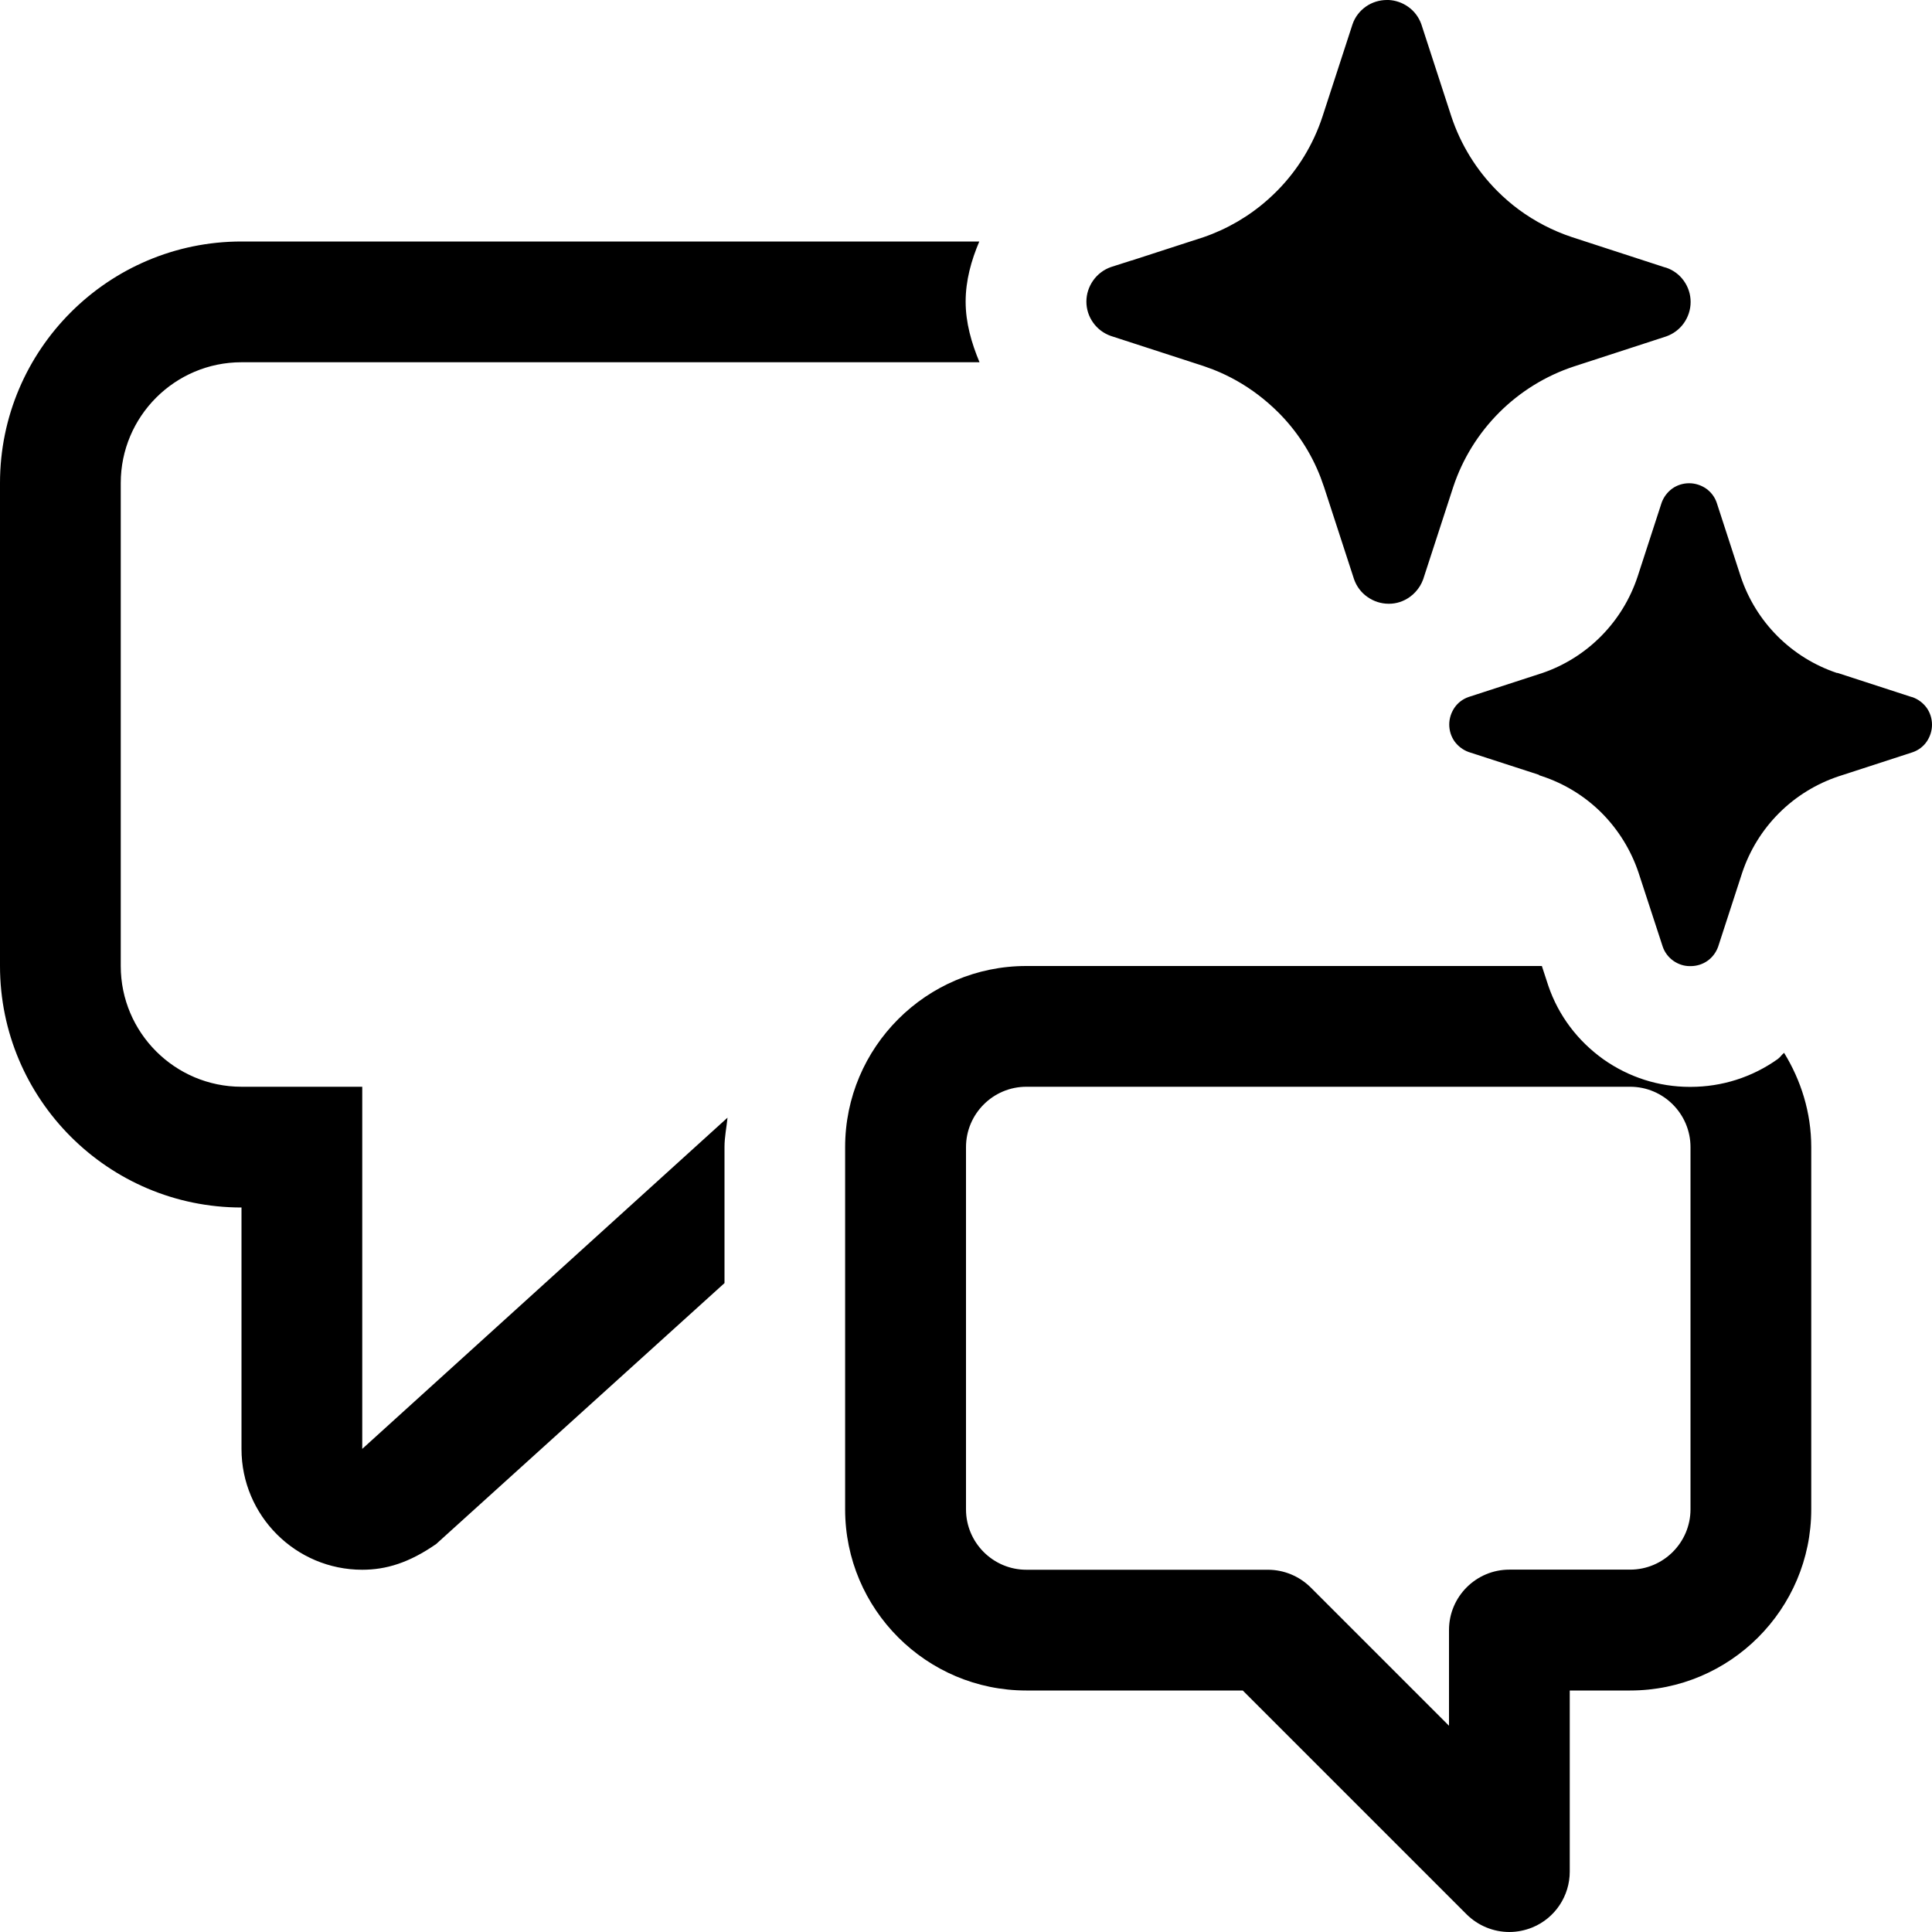
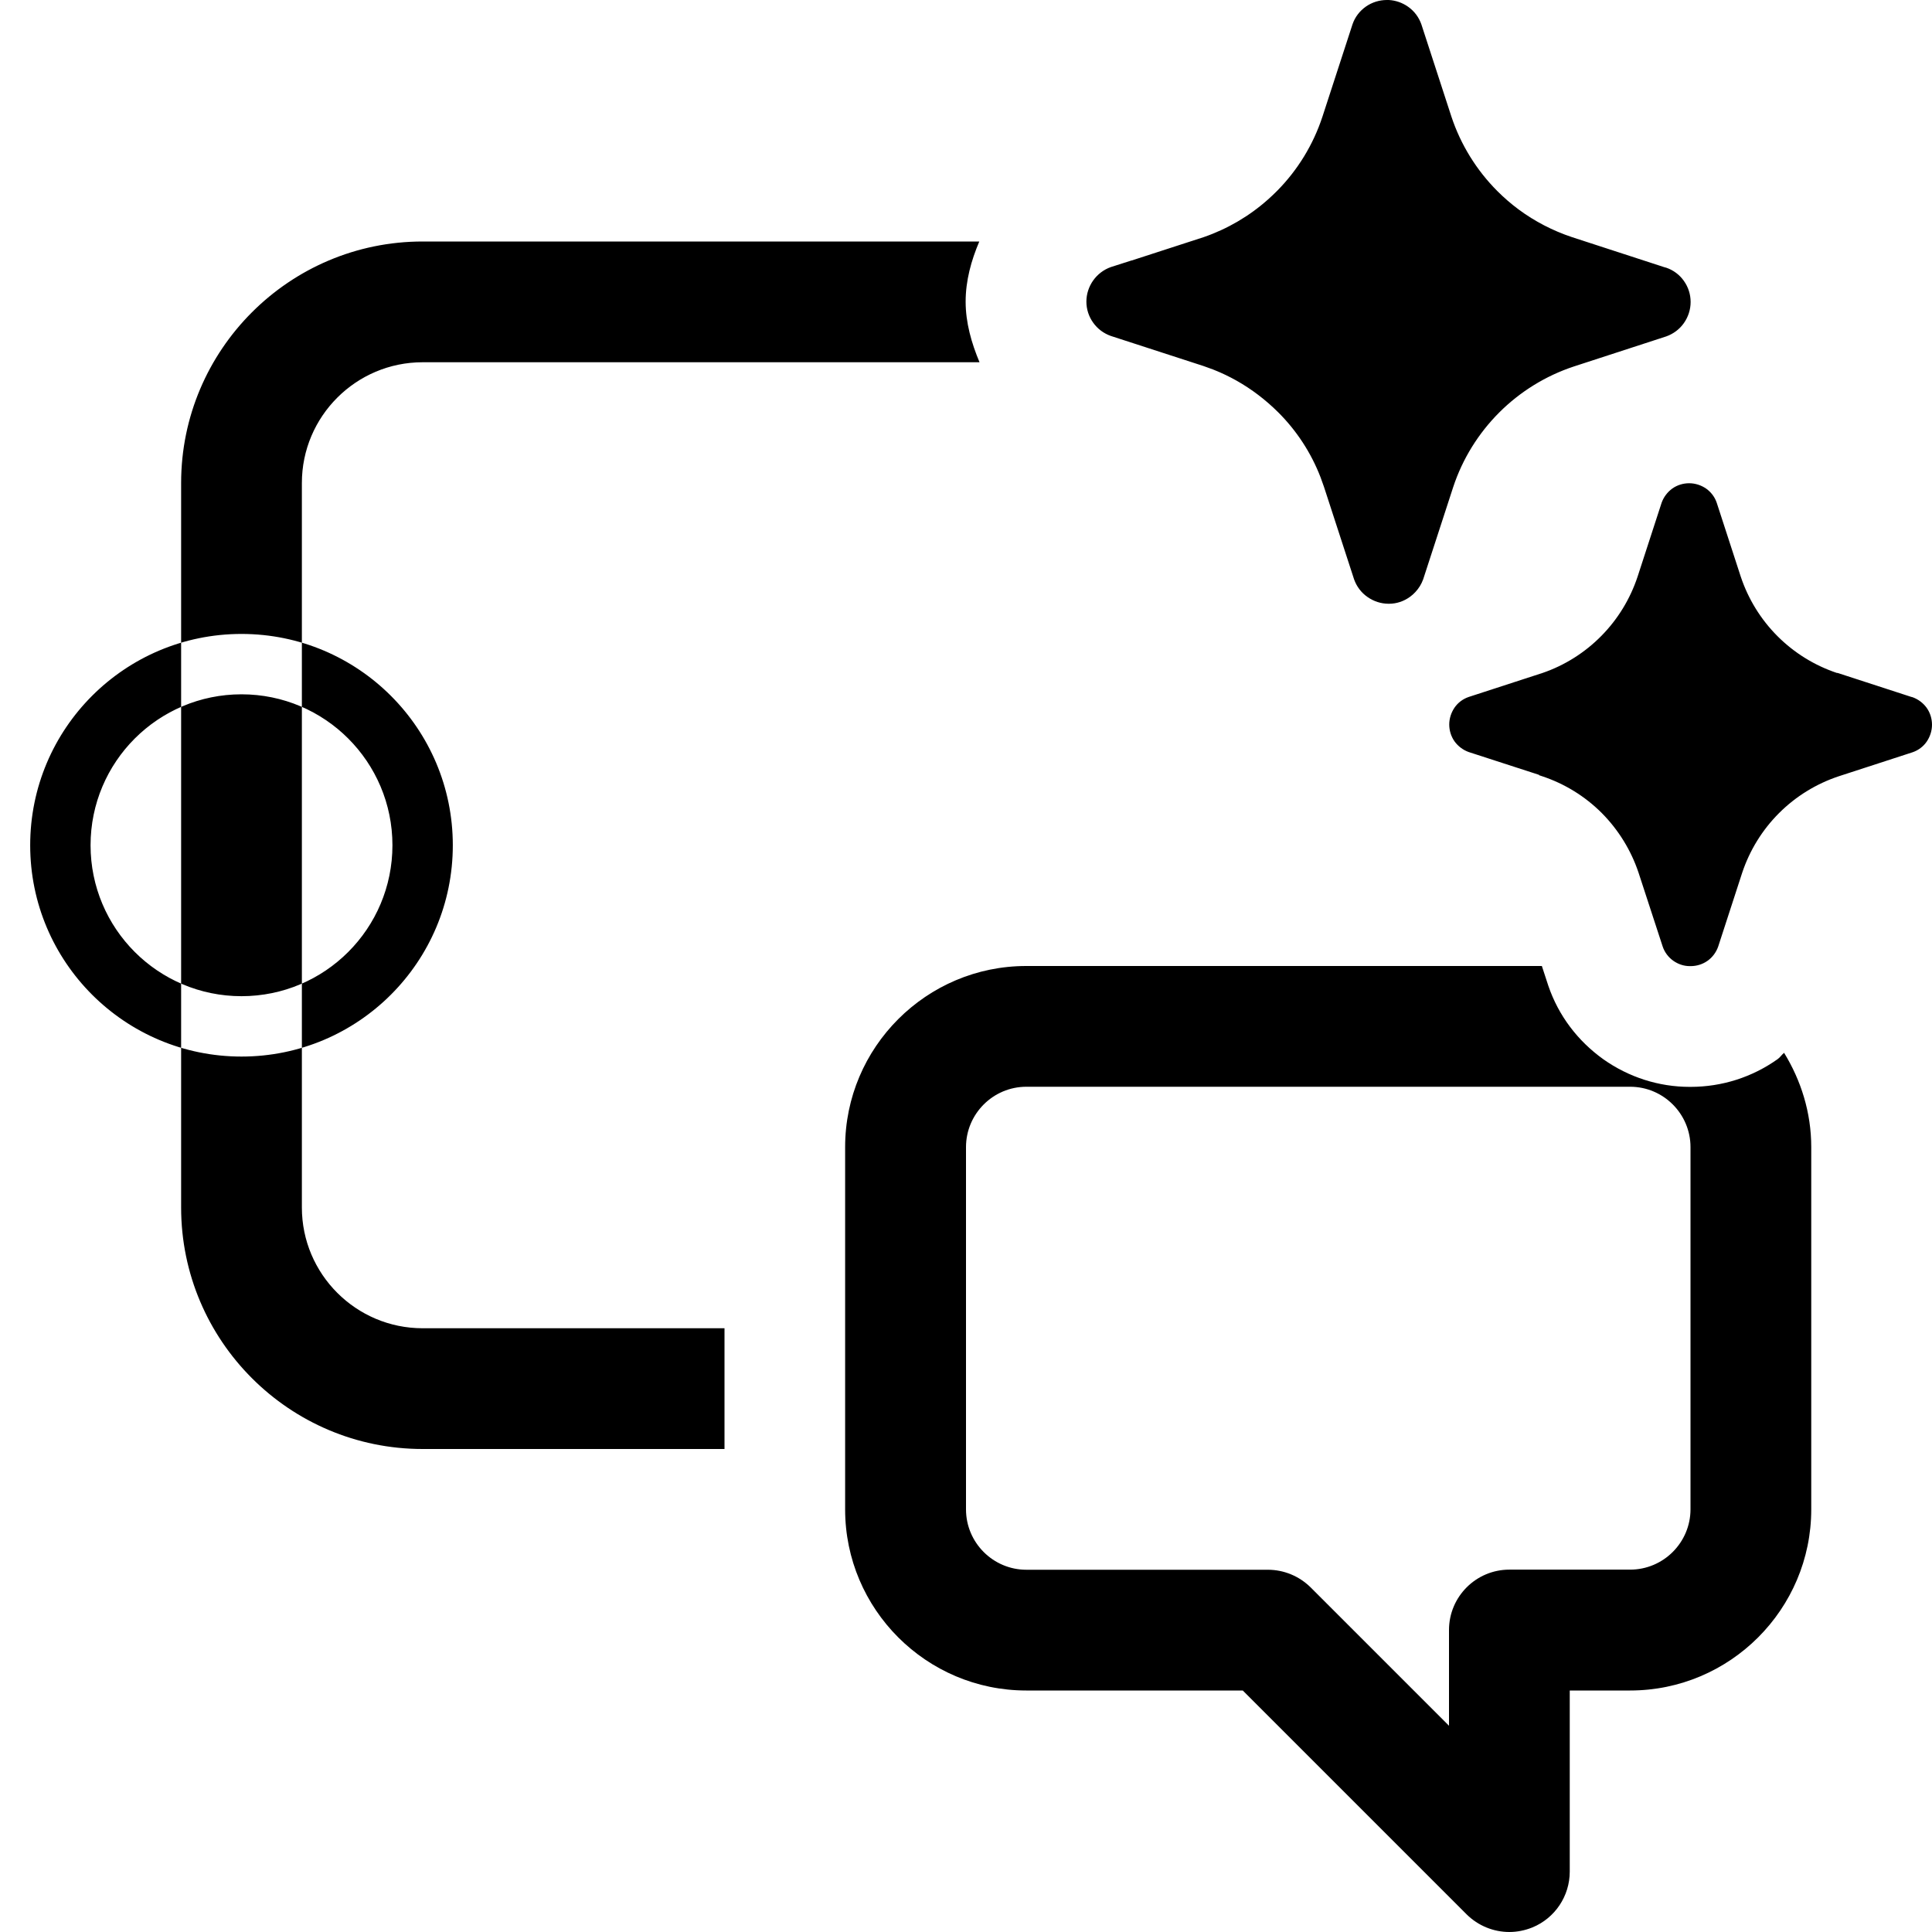
<svg xmlns="http://www.w3.org/2000/svg" width="16" height="16" viewBox="0 0 16 16" fill="currentColor">
-   <path d="M9.053 2.672C9.017 2.622 8.997 2.561 8.997 2.498C8.997 2.435 9.017 2.374 9.053 2.323C9.089 2.272 9.14 2.233 9.199 2.212L9.371 2.157H9.373L9.968 1.964C10.165 1.896 10.346 1.79 10.501 1.652C10.527 1.629 10.552 1.605 10.577 1.58C10.748 1.407 10.876 1.197 10.952 0.966L11.201 0.201C11.221 0.142 11.26 0.091 11.311 0.055C11.362 0.019 11.423 0 11.486 0H11.501C11.558 0.003 11.613 0.022 11.66 0.055C11.712 0.091 11.75 0.142 11.771 0.201L12.02 0.966C12.097 1.198 12.228 1.41 12.401 1.583C12.456 1.638 12.515 1.689 12.577 1.735C12.711 1.834 12.86 1.911 13.019 1.964L13.784 2.213L13.799 2.217C13.858 2.237 13.909 2.275 13.945 2.326C13.982 2.378 14.001 2.438 14.001 2.501C14.001 2.564 13.981 2.625 13.945 2.676C13.909 2.727 13.858 2.765 13.799 2.786L13.034 3.035C12.801 3.112 12.589 3.243 12.416 3.416C12.243 3.589 12.112 3.8 12.035 4.033L11.786 4.798C11.779 4.817 11.77 4.836 11.759 4.854C11.737 4.889 11.709 4.92 11.675 4.944C11.625 4.98 11.565 5 11.504 5H11.5C11.437 5 11.376 4.98 11.325 4.944C11.273 4.908 11.235 4.857 11.214 4.798L10.965 4.033C10.956 4.006 10.946 3.979 10.936 3.952C10.858 3.75 10.738 3.566 10.584 3.413C10.481 3.311 10.366 3.223 10.24 3.152C10.181 3.119 10.119 3.089 10.056 3.064C10.054 3.064 10.049 3.061 10.049 3.061L9.966 3.031L9.199 2.782C9.14 2.761 9.089 2.723 9.053 2.672ZM14.775 8.719C14.915 8.947 15 9.213 15 9.5V12.5C15 13.327 14.327 14 13.5 14H13V15.5C13 15.702 12.878 15.885 12.691 15.962C12.629 15.987 12.564 16 12.5 16C12.37 16 12.242 15.949 12.146 15.854L10.292 14H8.499C7.672 14 6.999 13.327 6.999 12.5V9.5C6.999 8.673 7.672 8 8.499 8H12.769L12.823 8.165C12.907 8.41 13.064 8.619 13.279 8.773C13.489 8.921 13.737 9.001 13.993 9.001H14C14.261 9.001 14.511 8.921 14.722 8.771C14.742 8.757 14.755 8.735 14.774 8.72L14.775 8.719ZM14 9.5C14 9.225 13.776 9 13.5 9H8.5C8.224 9 8 9.225 8 9.5V12.5C8 12.775 8.224 13 8.5 13H10.5C10.633 13 10.76 13.053 10.854 13.146L12 14.292V13.499C12 13.223 12.224 12.999 12.5 12.999H13.5C13.776 12.999 14 12.774 14 12.499V9.499V9.5ZM3 9H2C1.449 9 1 8.552 1 8V4C1 3.448 1.449 3 2 3H8.112C8.045 2.84 7.997 2.672 7.997 2.498C7.997 2.324 8.043 2.158 8.11 2H2C0.897 2 0 2.897 0 4V8C0 9.103 0.897 10 2 10V12C2 12.552 2.449 13 3 13C3.198 13 3.389 12.942 3.612 12.787L6 10.626V9.499C6 9.416 6.017 9.337 6.025 9.256L3 11.999V8.999V9ZM15.956 5.862C15.927 5.822 15.886 5.791 15.839 5.774L15.827 5.771L15.215 5.572V5.574C15.029 5.512 14.86 5.408 14.721 5.269C14.582 5.13 14.478 4.961 14.416 4.775L14.217 4.163C14.201 4.116 14.17 4.075 14.129 4.046C14.088 4.018 14.039 4.002 13.989 4.002C13.939 4.002 13.89 4.017 13.849 4.046C13.809 4.075 13.778 4.116 13.761 4.163L13.562 4.775C13.501 4.959 13.399 5.127 13.262 5.266C13.126 5.404 12.959 5.51 12.775 5.573L12.163 5.772C12.116 5.788 12.074 5.819 12.046 5.86C12.018 5.901 12.002 5.95 12.002 6C12.002 6.05 12.017 6.099 12.046 6.14C12.075 6.18 12.116 6.211 12.163 6.228L12.746 6.417V6.42L12.77 6.428C12.957 6.49 13.126 6.594 13.265 6.733C13.403 6.872 13.508 7.042 13.57 7.228L13.77 7.84C13.786 7.887 13.817 7.928 13.858 7.957C13.898 7.985 13.945 8.001 13.994 8.001H14.001C14.051 8.001 14.1 7.986 14.141 7.957C14.182 7.928 14.212 7.887 14.229 7.84L14.428 7.228C14.49 7.042 14.594 6.873 14.733 6.734C14.872 6.595 15.041 6.491 15.227 6.429L15.839 6.23C15.886 6.214 15.928 6.183 15.956 6.142C15.984 6.101 16 6.052 16 6.002C16 5.952 15.985 5.903 15.956 5.862Z" />
+   <path fill-rule="evenodd" clip-rule="evenodd" d="     M9.053 2.672C9.017 2.622 8.997 2.561 8.997 2.498C8.997 2.435 9.017 2.374 9.053 2.323C9.089 2.272 9.14 2.233 9.199 2.212L9.371 2.157H9.373L9.968 1.964C10.165 1.896 10.346 1.79 10.501 1.652C10.527 1.629 10.552 1.605 10.577 1.58C10.748 1.407 10.876 1.197 10.952 0.966L11.201 0.201C11.221 0.142 11.26 0.091 11.311 0.055C11.362 0.019 11.423 0 11.486 0H11.501C11.558 0.003 11.613 0.022 11.66 0.055C11.712 0.091 11.75 0.142 11.771 0.201L12.02 0.966C12.097 1.198 12.228 1.41 12.401 1.583C12.456 1.638 12.515 1.689 12.577 1.735C12.711 1.834 12.86 1.911 13.019 1.964L13.784 2.213L13.799 2.217C13.858 2.237 13.909 2.275 13.945 2.326C13.982 2.378 14.001 2.438 14.001 2.501C14.001 2.564 13.981 2.625 13.945 2.676C13.909 2.727 13.858 2.765 13.799 2.786L13.034 3.035C12.801 3.112 12.589 3.243 12.416 3.416C12.243 3.589 12.112 3.8 12.035 4.033L11.786 4.798C11.779 4.817 11.77 4.836 11.759 4.854C11.737 4.889 11.709 4.92 11.675 4.944C11.625 4.98 11.565 5 11.504 5H11.5C11.437 5 11.376 4.98 11.325 4.944C11.273 4.908 11.235 4.857 11.214 4.798L10.965 4.033C10.956 4.006 10.946 3.979 10.936 3.952C10.858 3.75 10.738 3.566 10.584 3.413C10.481 3.311 10.366 3.223 10.24 3.152C10.181 3.119 10.119 3.089 10.056 3.064C10.054 3.064 10.049 3.061 10.049 3.061L9.966 3.031L9.199 2.782C9.14 2.761 9.089 2.723 9.053 2.672Z     M14.775 8.719C14.915 8.947 15 9.213 15 9.5V12.5C15 13.327 14.327 14 13.5 14H13V15.5C13 15.702 12.878 15.885 12.691 15.962C12.629 15.987 12.564 16 12.5 16C12.37 16 12.242 15.949 12.146 15.854L10.292 14H8.499C7.672 14 6.999 13.327 6.999 12.5V9.5C6.999 8.673 7.672 8 8.499 8H12.769L12.823 8.165C12.907 8.41 13.064 8.619 13.279 8.773C13.489 8.921 13.737 9.001 13.993 9.001H14C14.261 9.001 14.511 8.921 14.722 8.771C14.742 8.757 14.755 8.735 14.774 8.72L14.775 8.719Z     M14 9.5C14 9.225 13.776 9 13.5 9H8.5C8.224 9 8 9.225 8 9.5V12.5C8 12.775 8.224 13 8.5 13H10.5C10.633 13 10.76 13.053 10.854 13.146L12 14.292V13.499C12 13.223 12.224 12.999 12.5 12.999H13.5C13.776 12.999 14 12.774 14 12.499V9.499V9.5Z     M15.956 5.862C15.927 5.822 15.886 5.791 15.839 5.774L15.827 5.771L15.215 5.572V5.574C15.029 5.512 14.86 5.408 14.721 5.269C14.582 5.13 14.478 4.961 14.416 4.775L14.217 4.163C14.201 4.116 14.17 4.075 14.129 4.046C14.088 4.018 14.039 4.002 13.989 4.002C13.939 4.002 13.89 4.017 13.849 4.046C13.809 4.075 13.778 4.116 13.761 4.163L13.562 4.775C13.501 4.959 13.399 5.127 13.262 5.266C13.126 5.404 12.959 5.51 12.775 5.573L12.163 5.772C12.116 5.788 12.074 5.819 12.046 5.86C12.018 5.901 12.002 5.95 12.002 6C12.002 6.05 12.017 6.099 12.046 6.14C12.075 6.18 12.116 6.211 12.163 6.228L12.746 6.417V6.42L12.77 6.428C12.957 6.49 13.126 6.594 13.265 6.733C13.403 6.872 13.508 7.042 13.57 7.228L13.77 7.84C13.786 7.887 13.817 7.928 13.858 7.957C13.898 7.985 13.945 8.001 13.994 8.001H14.001C14.051 8.001 14.1 7.986 14.141 7.957C14.182 7.928 14.212 7.887 14.229 7.84L14.428 7.228C14.49 7.042 14.594 6.873 14.733 6.734C14.872 6.595 15.041 6.491 15.227 6.429L15.839 6.23C15.886 6.214 15.928 6.183 15.956 6.142C15.984 6.101 16 6.052 16 6.002C16 5.952 15.985 5.903 15.956 5.862Z     M5 11H3.5C2.949 11 2.5 10.552 2.5 10V4C2.5 3.448 2.949 3 3.5 3H8.112C8.045 2.84 7.997 2.672 7.997 2.498C7.997 2.324 8.043 2.158 8.11 2H3.5C2.397 2 1.5 2.897 1.5 4V10C1.5 11.103 2.397 12 3.5 12H6V11H5Z     M2 5.25 A 1.75 1.75 0 1 0 2 8.75 A 1.75 1.75 0 1 0 2 5.25 Z M 2 5.75 A 1.25 1.25 0 1 0 2 8.25 A 1.25 1.25 0 1 0 2 5.75 Z   " />
</svg>
